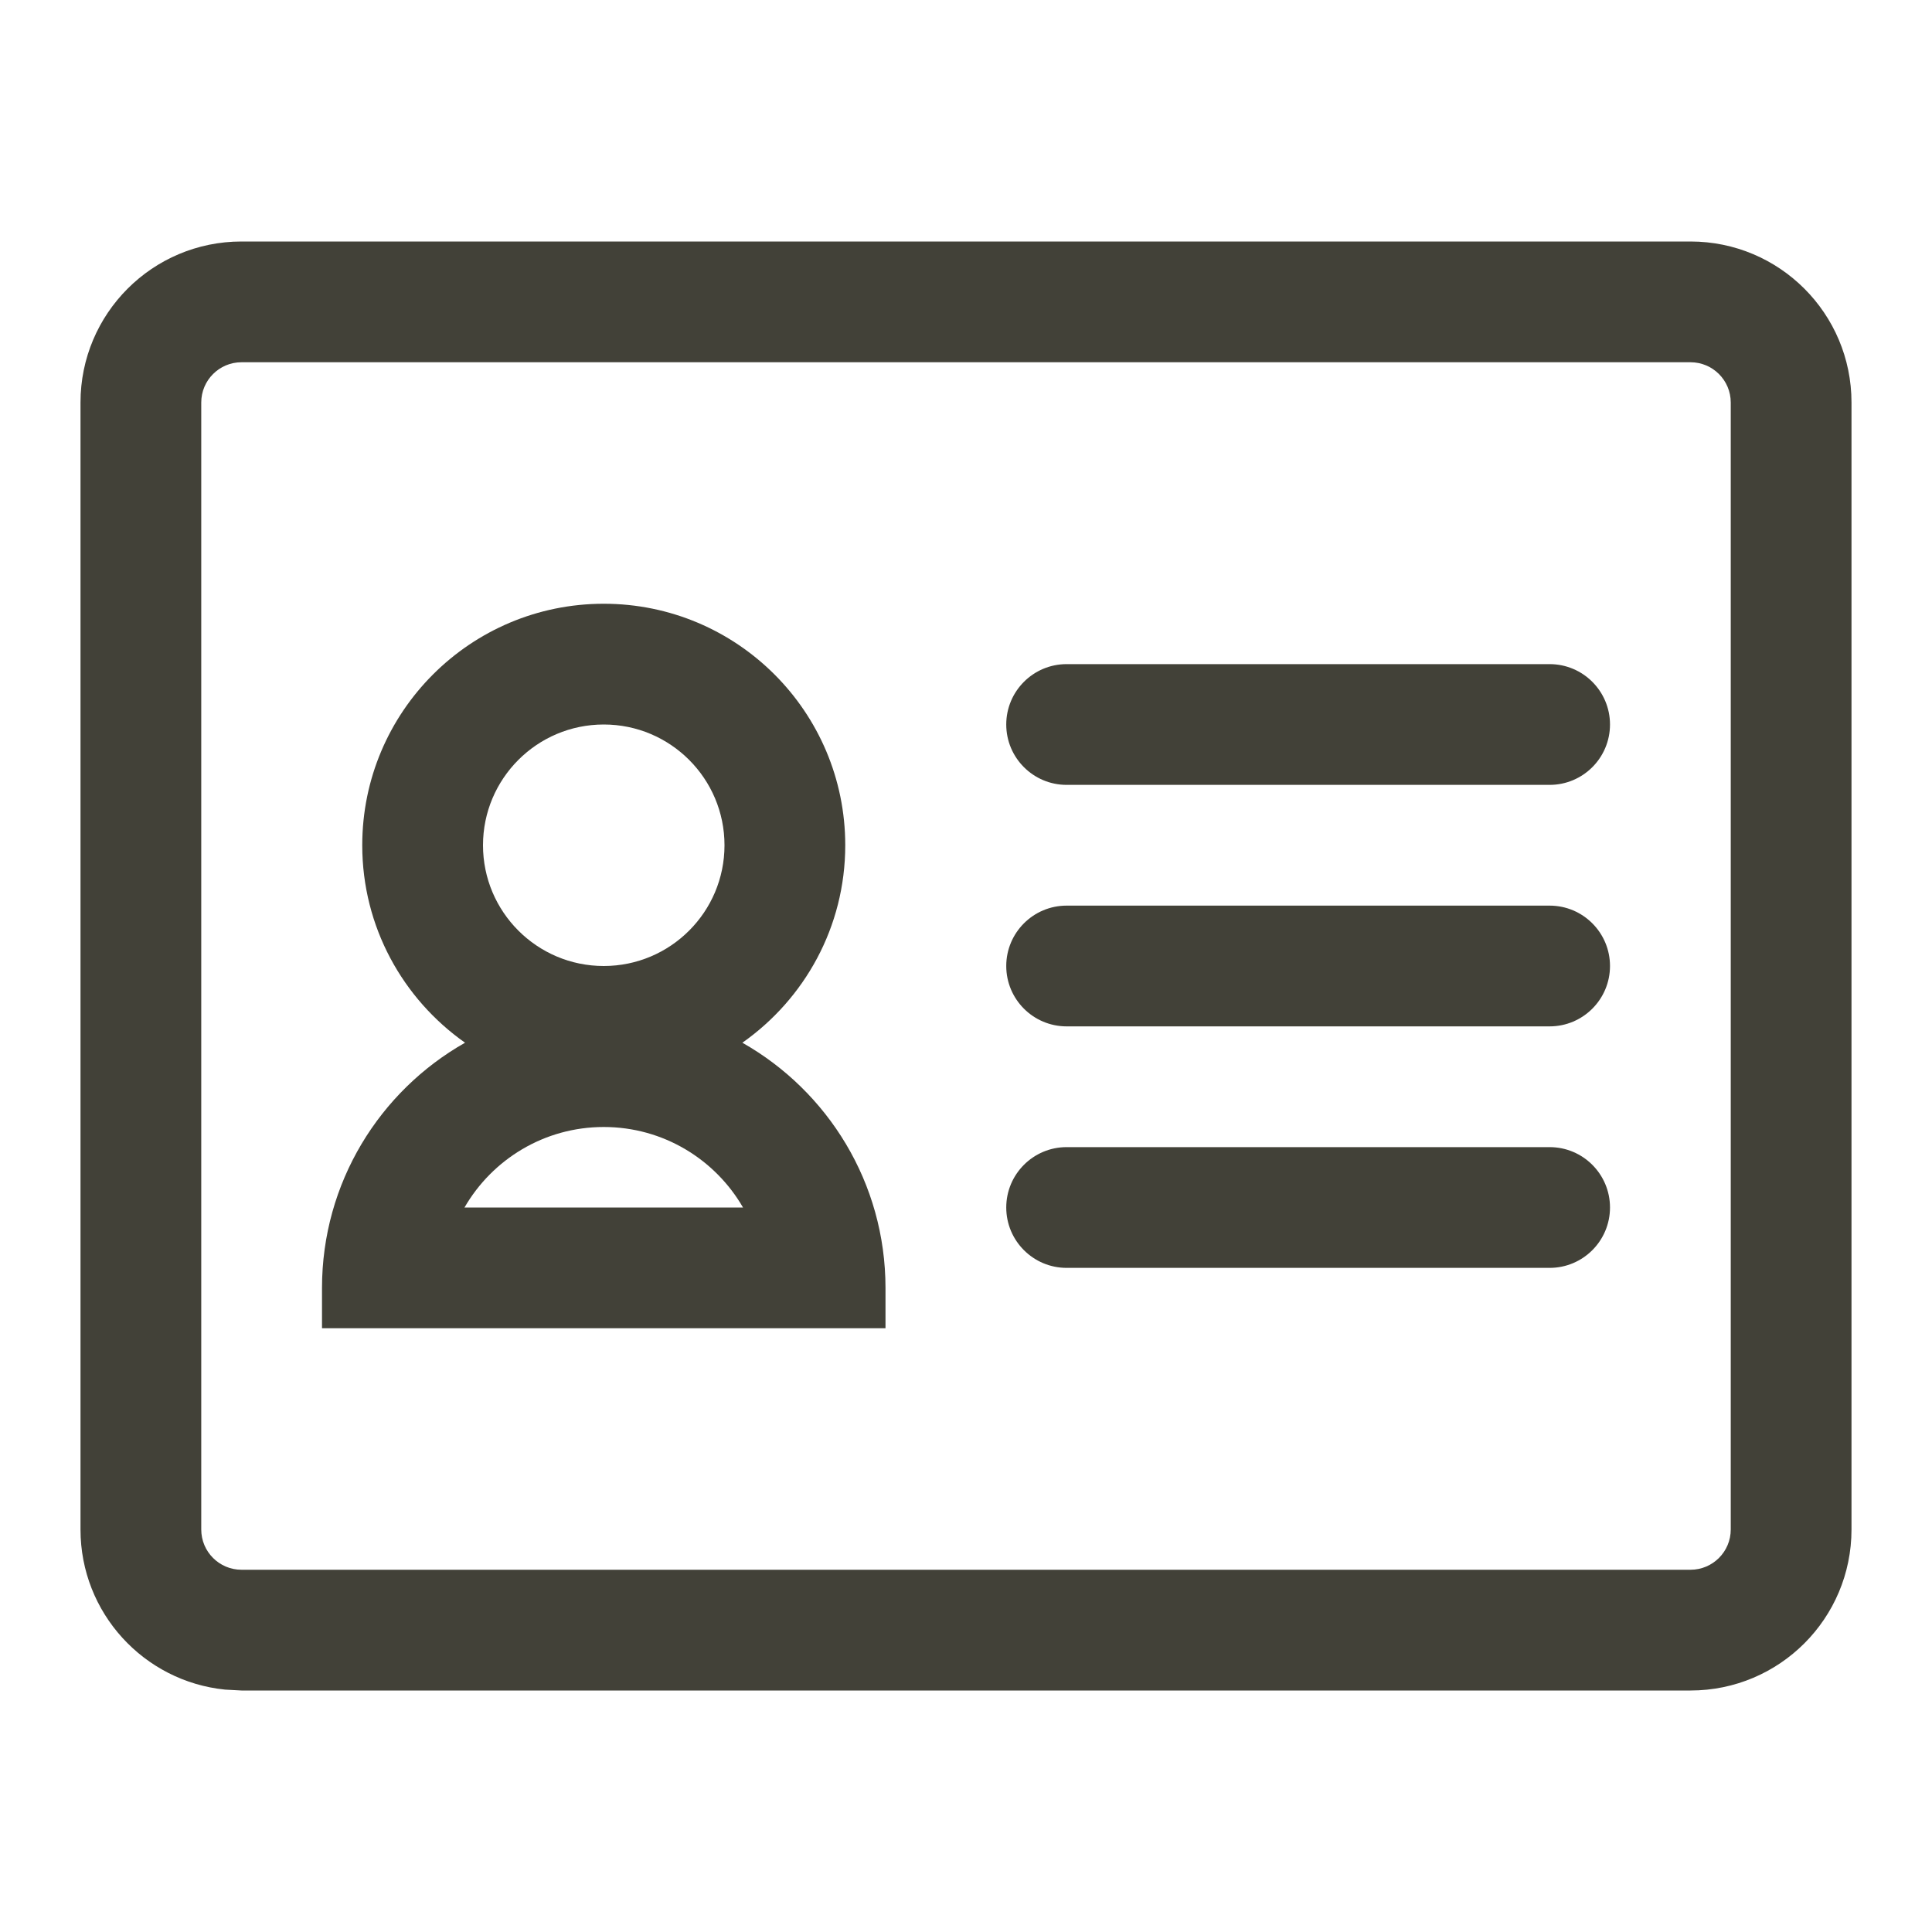
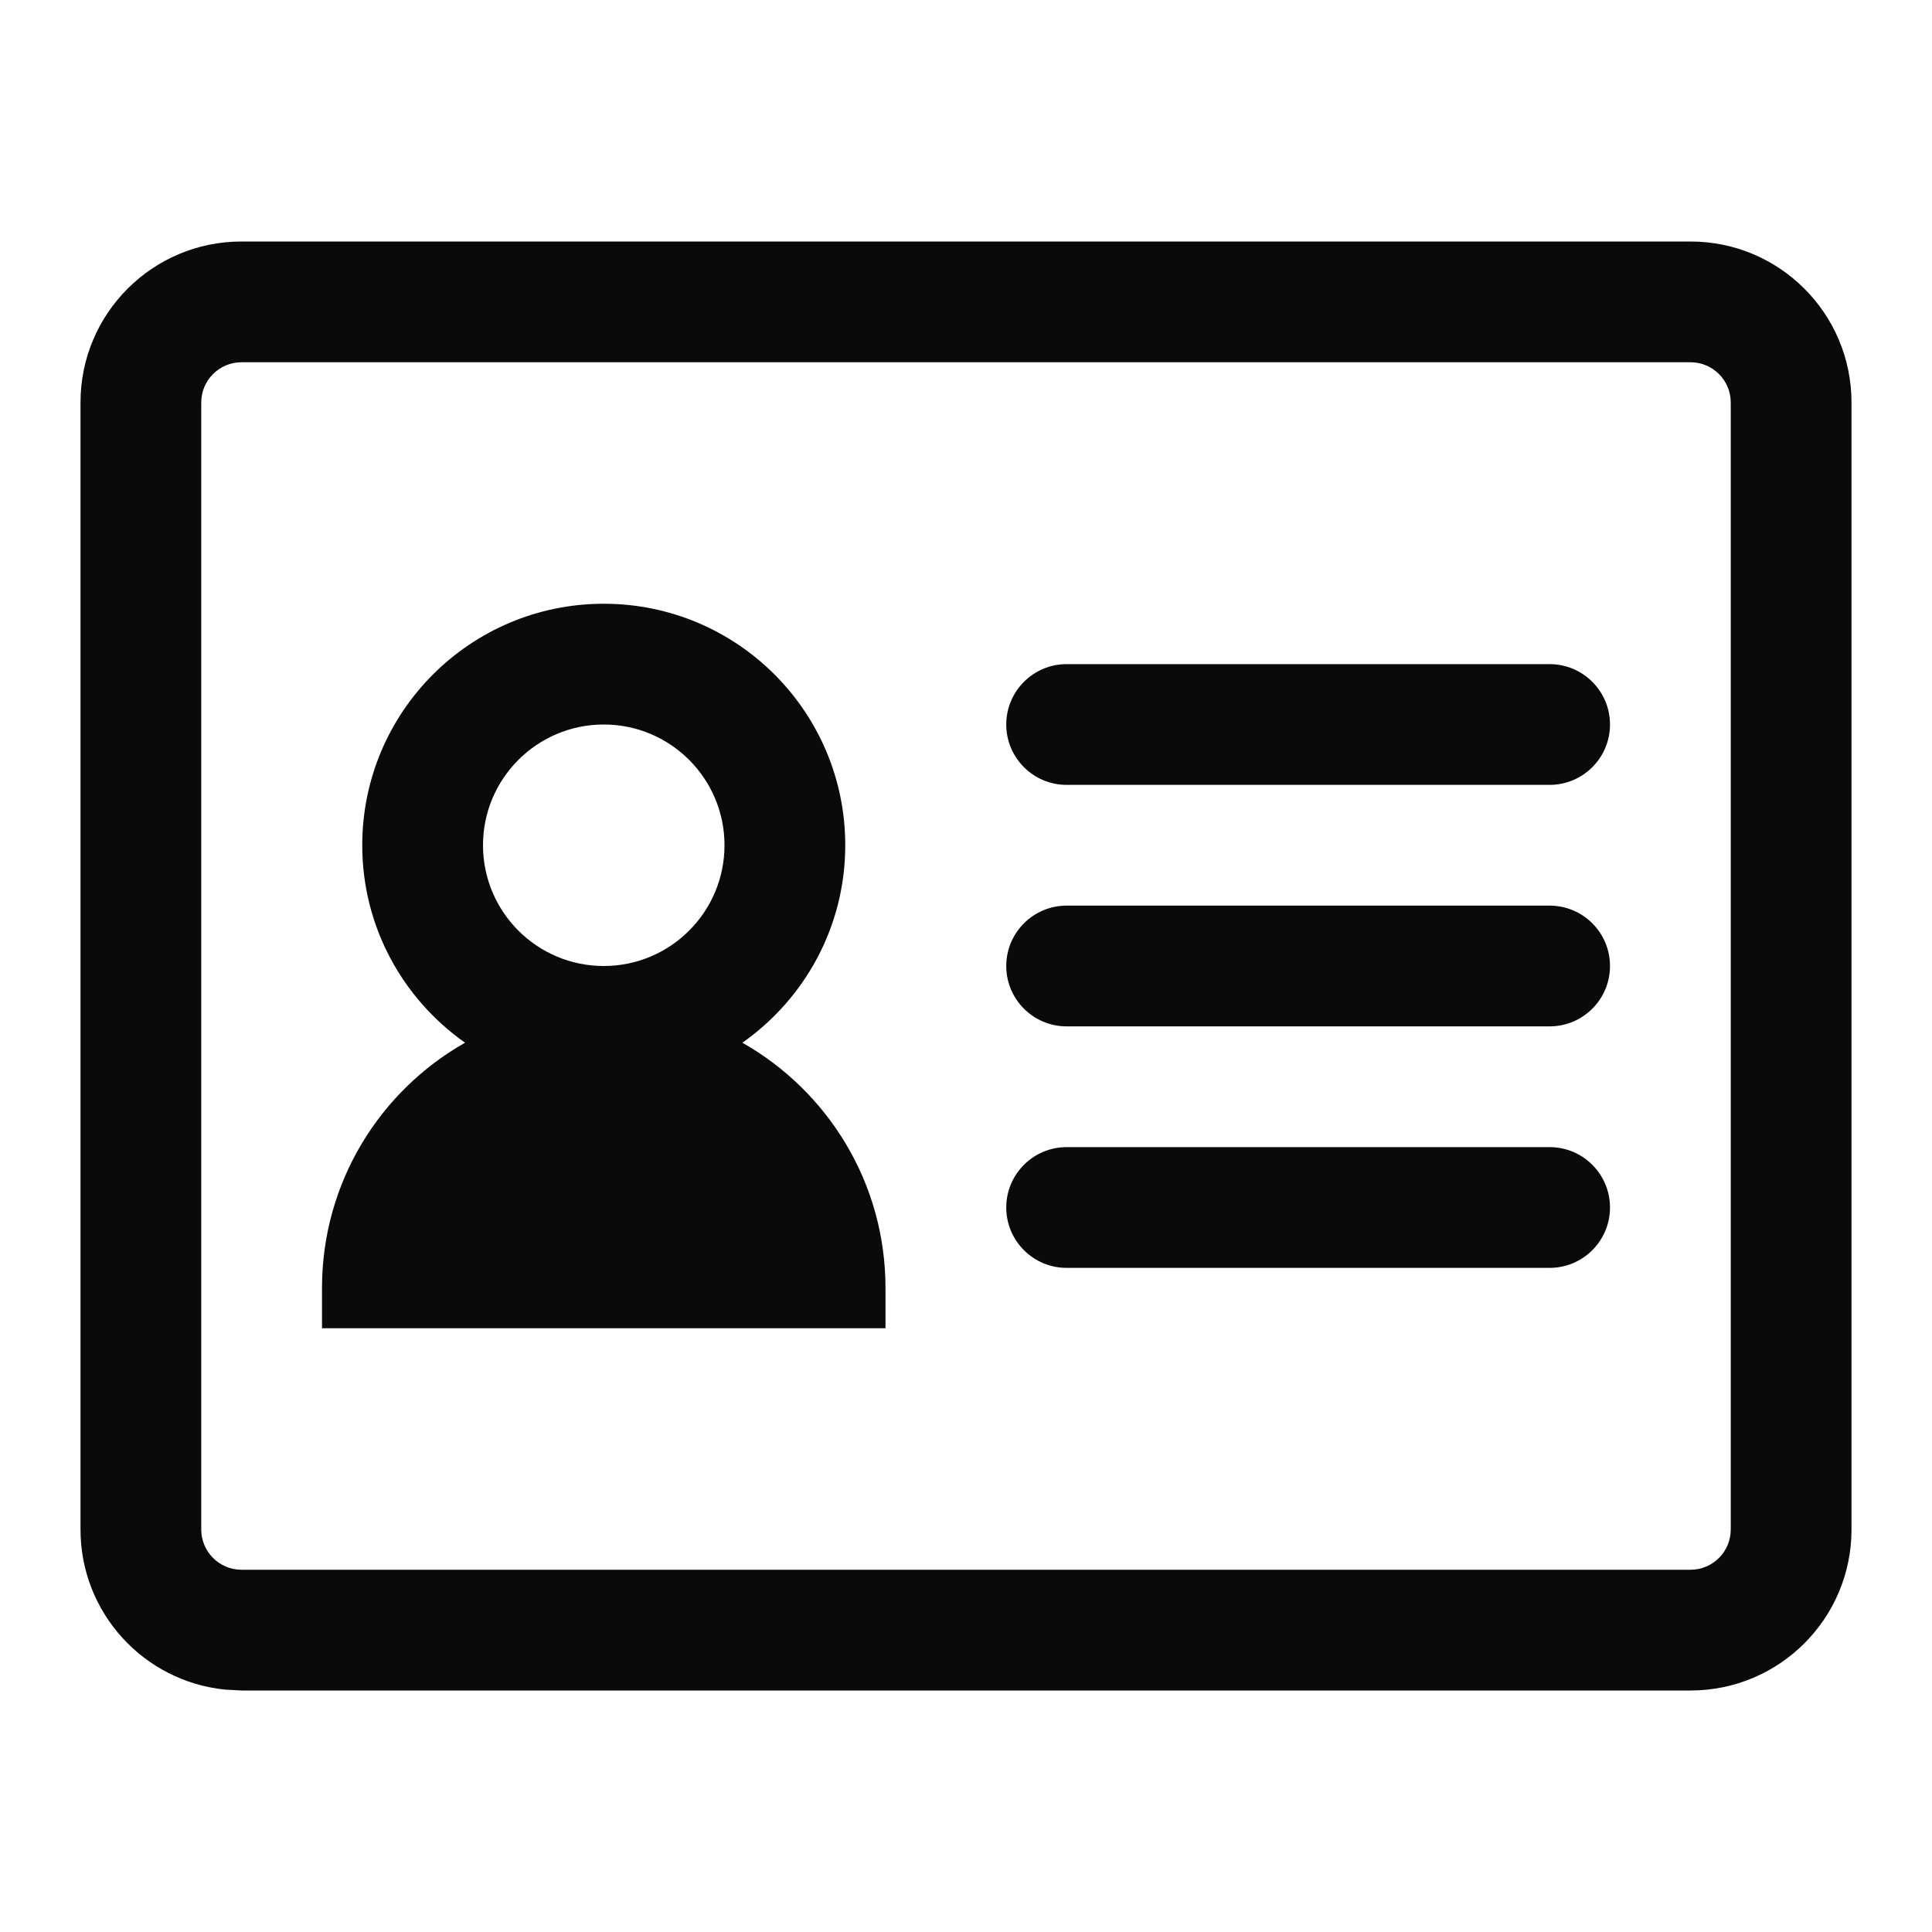
<svg xmlns="http://www.w3.org/2000/svg" width="24" height="24" viewBox="0 0 24 24" fill="none">
-   <path fill-rule="evenodd" clip-rule="evenodd" d="M7.5 7.5C9.157 7.5 10.5 8.843 10.5 10.5C10.5 11.515 9.994 12.41 9.222 12.953C10.283 13.554 11 14.693 11 16V16.5H4V16C4 14.693 4.716 13.554 5.777 12.953C5.006 12.41 4.5 11.515 4.5 10.5C4.5 8.843 5.843 7.5 7.5 7.5ZM7.5 14C6.76 14 6.115 14.403 5.77 15H9.23C8.885 14.403 8.24 14 7.5 14ZM7.5 9C6.672 9 6 9.672 6 10.5C6 11.328 6.672 12 7.5 12C8.328 12 9 11.328 9 10.5C9 9.672 8.328 9 7.5 9Z" fill="#424138" />
-   <path d="M19.25 14.25C19.664 14.25 20 14.586 20 15C20 15.414 19.664 15.75 19.25 15.75H13.25C12.836 15.75 12.5 15.414 12.5 15C12.5 14.586 12.836 14.25 13.25 14.25H19.25Z" fill="#424138" />
-   <path d="M19.25 11.25C19.664 11.25 20 11.586 20 12C20 12.414 19.664 12.75 19.25 12.75H13.25C12.836 12.75 12.5 12.414 12.5 12C12.5 11.586 12.836 11.25 13.25 11.25H19.25Z" fill="#424138" />
-   <path d="M19.25 8.25C19.664 8.25 20 8.586 20 9C20 9.414 19.664 9.75 19.25 9.75H13.25C12.836 9.75 12.5 9.414 12.5 9C12.5 8.586 12.836 8.25 13.25 8.25H19.25Z" fill="#424138" />
-   <path fill-rule="evenodd" clip-rule="evenodd" d="M21 3C22.105 3 23 3.895 23 5V19C23 20.105 22.105 21 21 21H3L2.796 20.989C1.787 20.887 1 20.036 1 19V5C1 3.895 1.895 3 3 3H21ZM3 4.5C2.724 4.5 2.5 4.724 2.5 5V19C2.5 19.276 2.724 19.5 3 19.5H21C21.276 19.5 21.5 19.276 21.5 19V5C21.5 4.724 21.276 4.5 21 4.5H3Z" fill="#424138" />
+   <path fill-rule="evenodd" clip-rule="evenodd" d="M7.5 7.5C9.157 7.5 10.5 8.843 10.5 10.5C10.5 11.515 9.994 12.41 9.222 12.953C10.283 13.554 11 14.693 11 16V16.5H4V16C4 14.693 4.716 13.554 5.777 12.953C5.006 12.41 4.5 11.515 4.5 10.5C4.5 8.843 5.843 7.5 7.5 7.5ZM7.5 9C6.672 9 6 9.672 6 10.5C6 11.328 6.672 12 7.5 12C8.328 12 9 11.328 9 10.5C9 9.672 8.328 9 7.5 9Z" fill="#0A0A0A" />
+   <path d="M19.25 14.25C19.664 14.25 20 14.586 20 15C20 15.414 19.664 15.75 19.25 15.75H13.25C12.836 15.75 12.5 15.414 12.5 15C12.5 14.586 12.836 14.25 13.25 14.25H19.25Z" fill="#0A0A0A" />
+   <path d="M19.25 11.25C19.664 11.25 20 11.586 20 12C20 12.414 19.664 12.75 19.25 12.75H13.25C12.836 12.75 12.5 12.414 12.5 12C12.5 11.586 12.836 11.25 13.25 11.25H19.25Z" fill="#0A0A0A" />
+   <path d="M19.25 8.25C19.664 8.25 20 8.586 20 9C20 9.414 19.664 9.75 19.25 9.75H13.25C12.836 9.75 12.5 9.414 12.5 9C12.5 8.586 12.836 8.25 13.25 8.25H19.25Z" fill="#0A0A0A" />
+   <path fill-rule="evenodd" clip-rule="evenodd" d="M21 3C22.105 3 23 3.895 23 5V19C23 20.105 22.105 21 21 21H3L2.796 20.989C1.787 20.887 1 20.036 1 19V5C1 3.895 1.895 3 3 3H21ZM3 4.5C2.724 4.5 2.5 4.724 2.5 5V19C2.5 19.276 2.724 19.5 3 19.5H21C21.276 19.5 21.5 19.276 21.5 19V5C21.5 4.724 21.276 4.5 21 4.5H3Z" fill="#0A0A0A" />
</svg>
